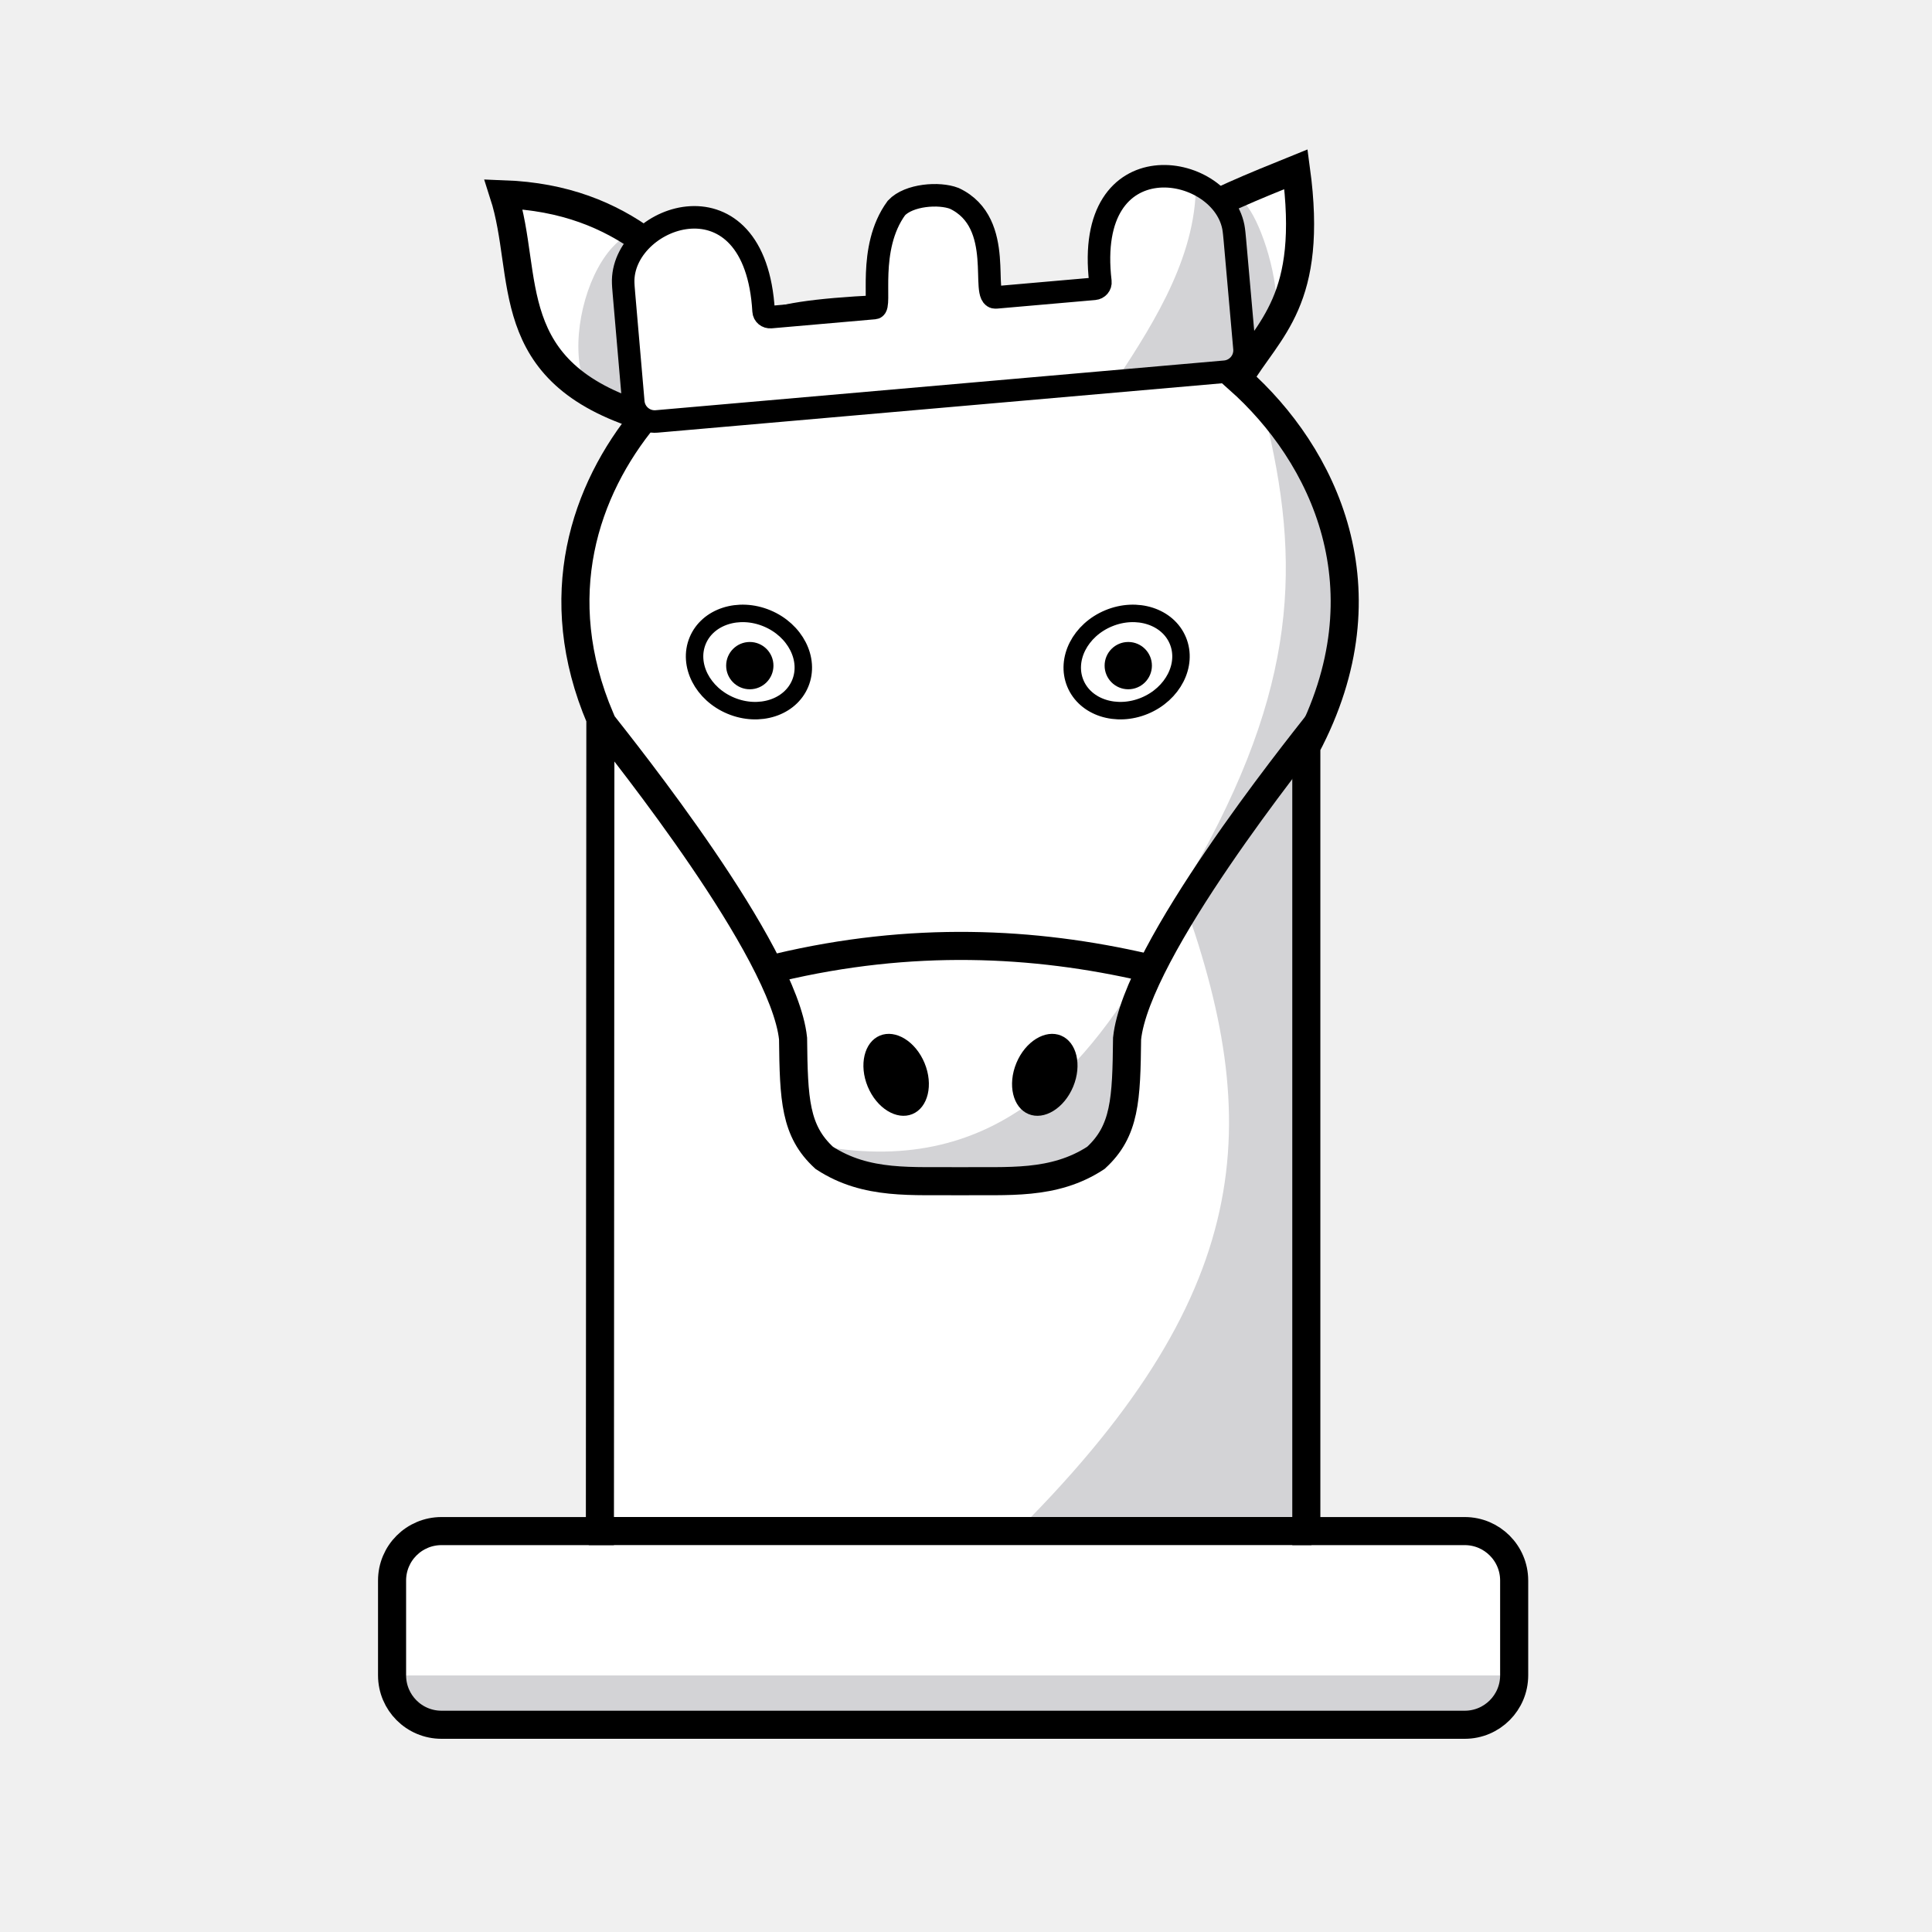
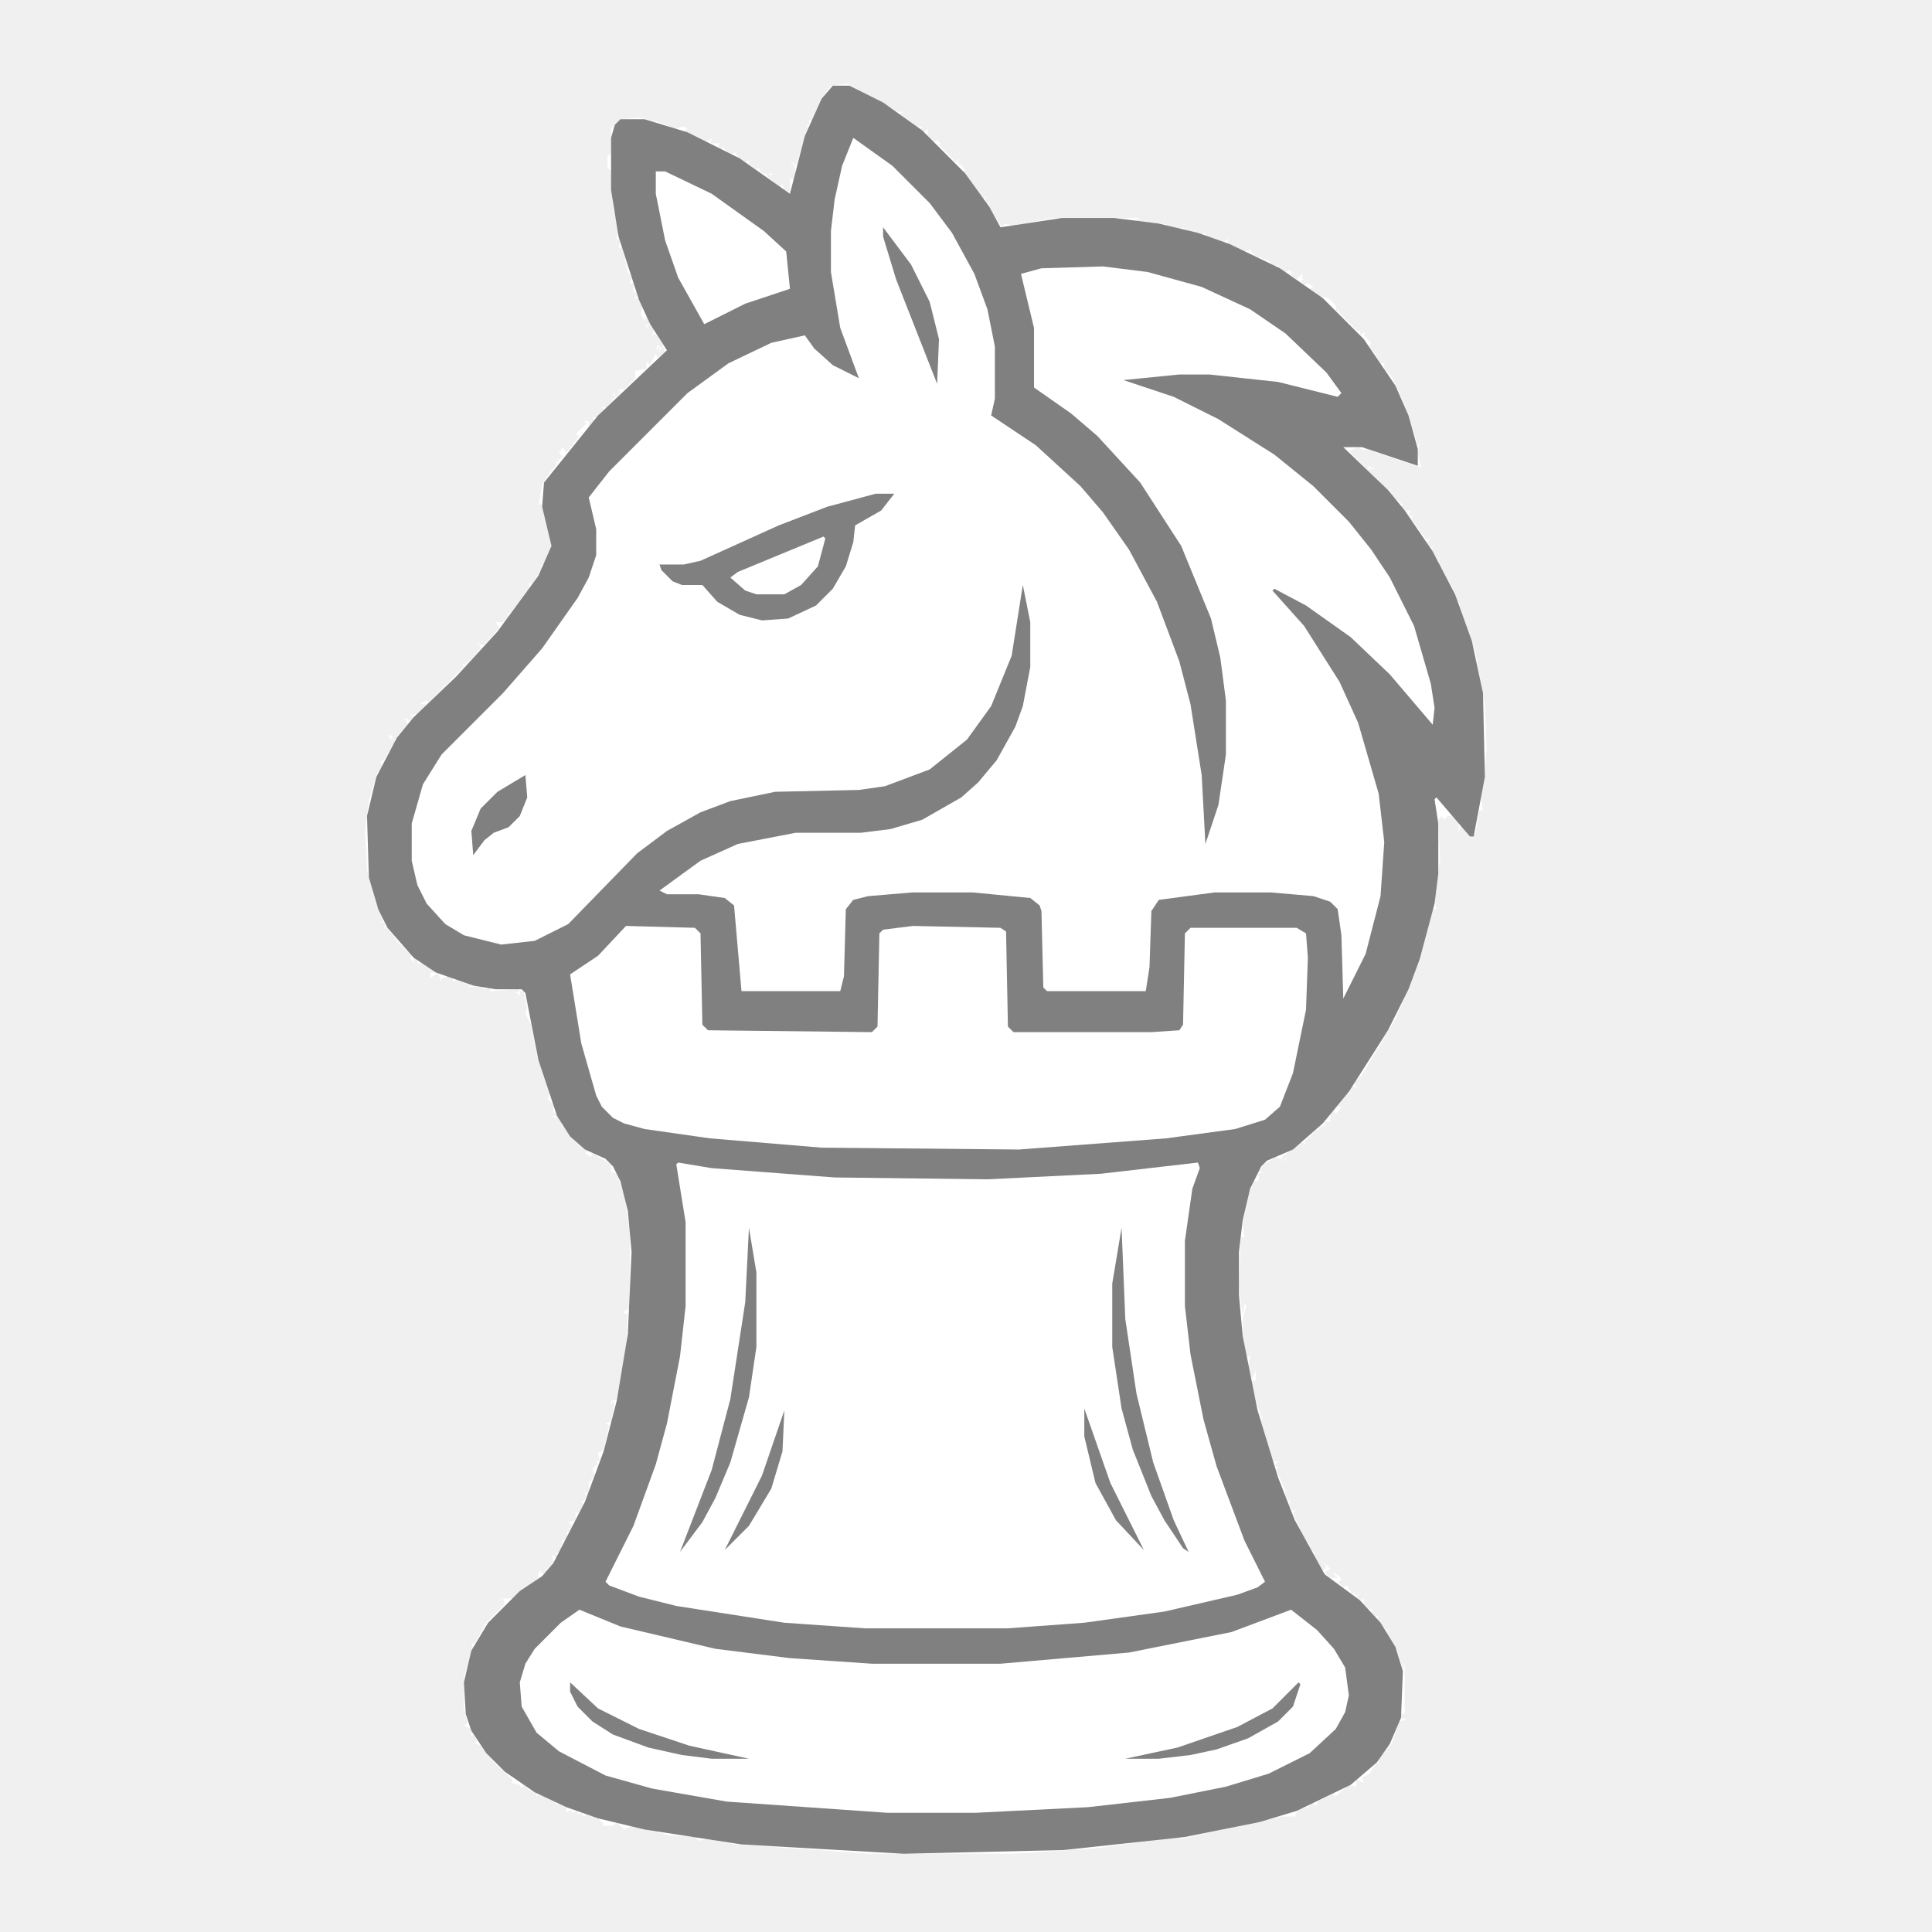
- <svg xmlns="http://www.w3.org/2000/svg" version="1.1" id="svg1" width="688" height="688" viewBox="0 0 688 688" xml:space="preserve">
-   <defs id="defs1" />
-   <g id="g1" style="display:inline">
-     <path id="path1" style="display:inline;fill:#ffffff;fill-opacity:1;stroke:none;stroke-width:10;stroke-dasharray:none;stroke-opacity:1" d="m 461.512,60.274 c -29.786,12.07 -59.78,23.972 -72.559,49.957 -39.753,8.454 -88.284,-9.606 -125.223,10.004 -20.831,-24.31 -40.854,-49.429 -84.371,-51.053 9.408,29.205 -1.932,63.31 50.355,79.262 -21.492,26.015 -34.46,63.988 -15.914,107.457 l -0.168,289.33 -69.177,5.677 -2.103,58.876 392.439,2.313 0.631,-64.343 -70.231,-2.523 V 265.894 c 29.717,-56.047 6.093,-104.036 -24.176,-130.904 10.853,-18.202 26.869,-27.804 20.496,-74.715 z" />
-     <path style="display:inline;fill:#d3d3d6;fill-opacity:1;stroke:none;stroke-width:10;stroke-linecap:butt;stroke-dasharray:none;stroke-opacity:1" d="m 451.551,152.447 c 12.119,52.14 9.477,97.029 -31.151,165.206 30.193,82.49 27.152,143.637 -61.102,230.47 l 105.978,-2.018 0.707,-275.065 c 14.444,-40.906 17.504,-80.999 -14.433,-118.593 z" id="path25" />
-     <path id="rect22" style="display:inline;opacity:1;fill:#d3d3d6;fill-opacity:1;stroke-width:8.696;stroke-linejoin:round" d="m 143.252,596.64 h 391.574 v 16.515 H 143.252 Z" />
-     <path style="display:inline;opacity:1;fill:#000000;stroke:#000000;stroke-width:10;stroke-linecap:butt;stroke-linejoin:round;stroke-opacity:1" d="M 209.668,545.215 H 467.037" id="path19" />
-     <path style="display:inline;fill:#d3d3d6;fill-opacity:1;stroke:none;stroke-width:3;stroke-dasharray:none;stroke-opacity:0.5" d="m 439.956,71.826 c 5.501,-7.574 28.556,51.918 3.081,63.064 z" id="path14" />
-     <path style="display:inline;fill:#d3d3d6;fill-opacity:1;stroke:none;stroke-width:3;stroke-dasharray:none;stroke-opacity:0.5" d="m 227.03,82.329 c -22.4,5.479 -33.306,70.04 0.086,65.132 63.787,-33.966 12.805,-68.285 -0.086,-65.132 z" id="path15" />
-     <g id="g17" style="display:inline" transform="translate(0,-24.17669)">
-       <path style="fill:#d3d3d6;fill-opacity:1;stroke:none;stroke-width:3;stroke-dasharray:none;stroke-opacity:0.5" d="m 412.743,359.812 c -25.416,45.336 -58.826,84.927 -123.109,71.962 26.008,14.245 61.68,11.094 95.157,11.895 20.49,-27.251 21.537,-55.198 27.952,-83.857 z" id="path16" />
-       <ellipse style="fill:#000000;fill-opacity:1;stroke:none;stroke-width:8.681;stroke-dasharray:none" id="path8" cx="139.107" cy="498.081" rx="10.952" ry="15.124" transform="rotate(-22.5)" />
-       <ellipse style="fill:#000000;fill-opacity:1;stroke:none;stroke-width:8.681;stroke-dasharray:none" id="ellipse8" cx="-499.461" cy="233.577" rx="10.952" ry="15.124" transform="matrix(-0.9238795,-0.3826834,-0.3826834,0.9238795,0,0)" />
-       <path style="display:inline;fill:none;fill-opacity:1;stroke:#000000;stroke-width:10;stroke-linecap:butt;stroke-dasharray:none;stroke-opacity:1;paint-order:normal" d="m 212.434,281.669 c 7.674,9.819 64.666,80.837 67.982,112.34 0.243,21.703 0.664,32.925 11.108,42.49 15.103,9.884 31.54,8.068 48.768,8.326 M 467.343,281.669 c -7.674,9.819 -64.666,80.837 -67.982,112.34 -0.243,21.703 -0.664,32.925 -11.108,42.49 -15.103,9.884 -31.54,8.068 -48.768,8.326" id="path5" transform="translate(2)" />
-       <path style="fill:none;fill-opacity:1;stroke:#000000;stroke-width:10;stroke-linecap:butt;stroke-dasharray:none;stroke-opacity:1" d="m 276.996,368.749 c 47.539,-11.302 91.169,-9.246 131.138,0" id="path18" />
-     </g>
-     <g id="g11" transform="translate(-134.1516,-24.17669)" style="display:inline">
-       <ellipse style="fill:none;fill-opacity:1;stroke:#000000;stroke-width:6.219;stroke-dasharray:none;stroke-opacity:1" id="ellipse10" cx="-469.705" cy="86.148" rx="19.778" ry="16.835" transform="matrix(-0.923394,-0.3838536,-0.3815156,0.9243624,0,0)" />
-       <circle style="fill:#000000;fill-opacity:1;stroke:none;stroke-width:14.159;stroke-dasharray:none;stroke-opacity:1" id="circle10" cx="-401.162" cy="261.213" r="8.421" transform="scale(-1,1)" />
-     </g>
-     <g id="g18" transform="matrix(-1,0,0,1,802.0539,-24.17669)" style="display:inline">
-       <ellipse style="fill:none;fill-opacity:1;stroke:#000000;stroke-width:6.219;stroke-dasharray:none;stroke-opacity:1" id="ellipse17" cx="-469.705" cy="86.148" rx="19.778" ry="16.835" transform="matrix(-0.923394,-0.3838536,-0.3815156,0.9243624,0,0)" />
-       <circle style="fill:#000000;fill-opacity:1;stroke:none;stroke-width:14.159;stroke-dasharray:none;stroke-opacity:1" id="circle17" cx="-400.27" cy="261.213" r="8.421" transform="scale(-1,1)" />
-     </g>
-     <path id="path24" style="display:inline;fill:none;fill-opacity:1;stroke:#000000;stroke-width:10;stroke-linecap:butt;stroke-dasharray:none;stroke-opacity:1" d="M 461.512,84.451 C 431.726,96.521 401.732,108.423 388.953,134.408 l 2.598,1.484 c -32.57,-3.642 -97.39,-2.834 -114.35,2.547 -4.287,1.36 -8.849,3.485 -13.471,5.973 -20.831,-24.31 -40.854,-49.429 -84.371,-51.053 9.408,29.205 -1.932,63.31 50.355,79.262 -21.492,26.015 -34.46,63.988 -15.914,107.457 l -0.168,289.33 h -56.412 a 17.602,17.602 135 0 0 -17.602,17.602 v 33.765 a 17.602,17.602 45 0 0 17.602,17.602 h 364.384 a 17.602,17.602 135 0 0 17.602,-17.602 V 587.01 A 17.602,17.602 45 0 0 521.605,569.408 h -56.414 V 290.07 c 29.717,-56.047 6.093,-104.036 -24.176,-130.904 10.853,-18.202 26.869,-27.804 20.496,-74.715 z" transform="translate(0,-24.17669)" />
-     <g id="g22" style="display:inline" transform="translate(0,-22.17669)">
-       <path id="path13" style="display:inline;fill:#ffffff;fill-opacity:1;stroke:none;stroke-width:7.851;stroke-dasharray:none" d="m 316.071,133.449 h -36.32 c -1.334,0 -2.363,-1.027 -2.326,-2.295 1.484,-49.734 -45.293,-37.944 -47.83,-15.024 -0.14,1.261 -0.14,3.319 -0.141,4.588 l -0.04,38.001 a 7.486,7.486 45.03 0 0 7.486,7.494 l 198.914,0 a 7.486,7.486 134.97 0 0 7.486,-7.494 l -0.04,-38.001 c -0.002,-1.269 -0.002,-3.327 -0.141,-4.588 -2.537,-22.92 -49.314,-34.711 -47.83,15.024 0.038,1.268 -0.992,2.295 -2.326,2.295 h -34.441 c -5.707,0 5.959,-25.529 -11.433,-35.658 -5.092,-2.512 -15.681,-2.665 -20.407,1.582 -11.534,13.169 -7.991,34.076 -10.609,34.076 z" transform="matrix(1.01757,-0.08902586,0.08902586,1.01757,-22.05283,24.2134)" />
-       <path style="display:inline;fill:#d3d3d6;fill-opacity:1;stroke:none;stroke-width:7" d="m 425.812,85.405 c 1.015,26.602 -14.421,50.981 -27.675,71.241 l 43.659,-4.401 c -5.525,-27.463 3.809,-60.771 -15.984,-66.84 z" id="path20" />
-       <path id="path21" style="display:inline;fill:none;fill-opacity:1;stroke:#000000;stroke-width:7.851;stroke-dasharray:none" d="m 316.071,133.449 h -36.32 c -1.334,0 -2.363,-1.027 -2.326,-2.295 1.484,-49.734 -45.293,-37.944 -47.83,-15.024 -0.14,1.261 -0.14,3.319 -0.141,4.588 l -0.04,38.001 a 7.486,7.486 45.03 0 0 7.486,7.494 l 198.914,0 a 7.486,7.486 134.97 0 0 7.486,-7.494 l -0.04,-38.001 c -0.002,-1.269 -0.002,-3.327 -0.141,-4.588 -2.537,-22.92 -49.314,-34.711 -47.83,15.024 0.038,1.268 -0.992,2.295 -2.326,2.295 h -34.441 c -5.707,0 5.959,-25.529 -11.433,-35.658 -5.092,-2.512 -15.681,-2.665 -20.407,1.582 -11.534,13.169 -7.991,34.076 -10.609,34.076 z" transform="matrix(1.01757,-0.08902586,0.08902586,1.01757,-22.05283,24.2134)" />
-     </g>
-   </g>
-   <style id="style1">
- 		.s0 { fill: #020202 } 
- 	</style>
+ <svg xmlns="http://www.w3.org/2000/svg" width="1037" height="1037" viewBox="0 0 1037 1037">
+   <path d="M 333 64 L 328 69 L 328 82 L 326 84 L 326 90 L 328 92 L 329 112 L 332 123 L 331 128 L 333 129 L 332 133 L 334 133 L 337 146 L 339 149 L 338 152 L 340 152 L 340 157 L 342 157 L 342 159 L 340 160 L 343 160 L 345 164 L 344 169 L 346 172 L 347 170 L 349 173 L 348 175 L 347 174 L 347 176 L 349 174 L 351 177 L 350 180 L 352 179 L 356 185 L 355 187 L 353 185 L 352 188 L 354 186 L 354 189 L 356 186 L 357 189 L 353 192 L 352 190 L 349 196 L 347 194 L 347 198 L 341 199 L 341 203 L 339 205 L 338 204 L 339 205 L 335 209 L 332 209 L 333 211 L 331 213 L 329 212 L 330 210 L 330 214 L 328 214 L 329 215 L 325 219 L 323 218 L 324 220 L 320 224 L 318 224 L 319 226 L 316 229 L 316 226 L 313 226 L 315 227 L 309 233 L 311 234 L 304 243 L 302 240 L 300 243 L 302 245 L 300 247 L 299 246 L 300 248 L 298 248 L 299 249 L 295 254 L 294 252 L 295 254 L 291 260 L 289 271 L 290 270 L 292 274 L 296 293 L 293 301 L 290 304 L 291 305 L 286 313 L 284 313 L 284 316 L 282 318 L 280 317 L 282 318 L 278 324 L 276 322 L 277 320 L 276 322 L 278 324 L 273 330 L 272 329 L 273 331 L 270 334 L 266 334 L 268 337 L 260 346 L 256 346 L 257 345 L 258 348 L 251 356 L 250 355 L 250 357 L 248 356 L 249 358 L 244 363 L 243 362 L 244 363 L 237 370 L 235 369 L 237 370 L 230 377 L 229 376 L 225 378 L 229 378 L 226 381 L 225 380 L 226 381 L 224 383 L 220 384 L 222 385 L 220 387 L 217 385 L 219 389 L 215 393 L 214 392 L 215 393 L 212 397 L 209 394 L 209 397 L 211 396 L 212 398 L 206 408 L 204 409 L 205 411 L 202 416 L 198 430 L 196 446 L 197 467 L 202 486 L 206 493 L 205 495 L 207 495 L 206 499 L 208 501 L 206 499 L 207 497 L 214 506 L 213 507 L 214 506 L 217 509 L 216 510 L 217 509 L 219 511 L 218 512 L 219 511 L 221 513 L 220 514 L 222 517 L 220 518 L 222 517 L 222 514 L 224 515 L 224 517 L 227 517 L 234 522 L 231 522 L 231 525 L 235 522 L 237 527 L 236 526 L 240 524 L 243 525 L 243 527 L 245 526 L 253 529 L 251 530 L 257 529 L 260 531 L 263 530 L 263 532 L 278 531 L 279 532 L 276 533 L 278 533 L 279 535 L 279 532 L 281 532 L 283 541 L 282 544 L 285 550 L 288 566 L 295 587 L 294 590 L 297 593 L 297 597 L 299 598 L 298 600 L 296 599 L 299 599 L 302 603 L 301 605 L 302 604 L 306 610 L 313 616 L 312 617 L 313 616 L 315 618 L 313 620 L 314 619 L 317 621 L 318 619 L 328 625 L 328 629 L 331 630 L 335 641 L 338 661 L 338 702 L 335 704 L 335 707 L 335 705 L 337 705 L 336 723 L 331 751 L 328 752 L 328 754 L 329 752 L 330 753 L 328 763 L 325 764 L 327 765 L 324 778 L 321 780 L 322 784 L 320 784 L 321 786 L 318 788 L 319 792 L 316 796 L 316 801 L 315 802 L 313 800 L 315 803 L 313 806 L 312 805 L 313 808 L 310 813 L 309 811 L 309 816 L 305 817 L 307 819 L 306 821 L 305 820 L 306 822 L 304 822 L 305 825 L 303 827 L 302 826 L 301 832 L 299 834 L 298 833 L 299 835 L 298 836 L 296 834 L 297 838 L 295 842 L 293 842 L 294 843 L 292 845 L 290 844 L 291 843 L 289 844 L 289 847 L 275 858 L 269 858 L 268 859 L 270 858 L 271 861 L 269 863 L 268 862 L 269 863 L 261 871 L 255 882 L 253 882 L 254 885 L 249 900 L 249 917 L 251 925 L 249 926 L 253 928 L 253 932 L 254 931 L 256 934 L 255 936 L 254 935 L 258 937 L 265 946 L 275 955 L 275 957 L 279 958 L 280 960 L 281 958 L 284 961 L 288 962 L 288 964 L 290 963 L 298 967 L 299 969 L 300 968 L 304 970 L 304 973 L 307 971 L 307 973 L 310 972 L 310 974 L 312 973 L 313 975 L 315 974 L 321 976 L 324 979 L 323 980 L 329 980 L 331 978 L 335 982 L 339 980 L 359 985 L 373 986 L 375 988 L 380 987 L 395 990 L 467 995 L 544 995 L 589 992 L 631 986 L 634 987 L 688 975 L 695 975 L 697 971 L 702 970 L 704 968 L 707 969 L 707 967 L 715 963 L 717 964 L 724 958 L 728 959 L 728 955 L 732 957 L 731 954 L 735 952 L 739 946 L 740 947 L 740 944 L 747 936 L 751 924 L 755 923 L 752 922 L 752 920 L 754 920 L 754 893 L 753 896 L 750 886 L 744 876 L 746 874 L 744 875 L 739 869 L 740 867 L 739 866 L 740 867 L 738 868 L 736 865 L 737 864 L 735 864 L 732 861 L 732 858 L 730 859 L 728 857 L 730 855 L 727 857 L 727 854 L 726 856 L 723 851 L 721 852 L 718 849 L 720 848 L 719 846 L 715 844 L 718 847 L 714 847 L 711 844 L 714 842 L 710 838 L 712 841 L 710 843 L 705 835 L 706 834 L 702 830 L 703 828 L 701 828 L 694 812 L 696 810 L 694 811 L 692 808 L 693 803 L 692 806 L 690 803 L 690 800 L 685 789 L 686 787 L 684 787 L 686 784 L 687 785 L 683 784 L 677 763 L 678 759 L 677 761 L 672 744 L 672 741 L 674 741 L 674 736 L 672 740 L 670 733 L 672 725 L 671 728 L 669 728 L 667 716 L 667 708 L 669 701 L 668 700 L 667 706 L 665 691 L 666 664 L 668 664 L 667 656 L 670 642 L 673 634 L 675 634 L 676 632 L 675 630 L 679 629 L 676 629 L 678 625 L 685 621 L 690 623 L 691 621 L 689 623 L 688 621 L 699 613 L 702 615 L 701 616 L 703 614 L 702 615 L 700 613 L 707 606 L 708 607 L 708 605 L 711 604 L 711 602 L 714 602 L 714 598 L 716 596 L 717 598 L 720 594 L 718 594 L 723 587 L 725 587 L 724 586 L 726 583 L 728 584 L 727 581 L 731 577 L 749 547 L 762 516 L 769 488 L 771 488 L 770 482 L 773 461 L 772 440 L 774 438 L 775 440 L 777 438 L 780 438 L 783 441 L 783 447 L 784 443 L 790 450 L 792 447 L 794 435 L 796 435 L 795 428 L 798 402 L 797 378 L 792 350 L 783 325 L 784 324 L 782 323 L 781 318 L 772 302 L 773 298 L 772 301 L 768 295 L 770 292 L 768 294 L 766 292 L 768 288 L 766 290 L 757 278 L 759 277 L 756 277 L 757 274 L 754 274 L 752 272 L 753 271 L 748 267 L 749 265 L 748 267 L 745 264 L 747 263 L 745 263 L 741 259 L 743 257 L 744 258 L 743 257 L 741 259 L 734 252 L 738 251 L 737 252 L 735 250 L 734 252 L 726 244 L 728 242 L 726 244 L 724 242 L 729 240 L 732 242 L 730 244 L 733 241 L 763 251 L 761 244 L 762 236 L 761 239 L 753 215 L 747 202 L 743 198 L 743 195 L 741 195 L 738 190 L 739 189 L 738 190 L 735 186 L 736 184 L 732 180 L 733 178 L 730 180 L 730 177 L 729 178 L 720 169 L 721 168 L 720 169 L 718 167 L 719 166 L 717 167 L 717 164 L 713 160 L 708 159 L 706 157 L 708 154 L 706 157 L 703 155 L 705 154 L 702 152 L 700 153 L 698 151 L 701 149 L 699 150 L 699 147 L 696 150 L 692 147 L 694 146 L 695 147 L 692 145 L 690 146 L 687 144 L 688 143 L 686 144 L 686 142 L 684 143 L 681 140 L 673 137 L 671 134 L 668 135 L 659 131 L 659 128 L 660 129 L 659 128 L 657 130 L 647 127 L 647 125 L 645 126 L 637 124 L 635 122 L 633 123 L 624 120 L 611 119 L 610 118 L 612 117 L 565 117 L 544 121 L 539 120 L 538 122 L 531 112 L 531 108 L 530 110 L 529 109 L 529 105 L 528 107 L 517 92 L 518 91 L 514 87 L 515 85 L 513 87 L 510 84 L 512 82 L 510 84 L 504 78 L 505 77 L 503 75 L 501 76 L 498 73 L 498 69 L 496 71 L 494 69 L 495 68 L 492 68 L 483 61 L 485 60 L 482 60 L 455 45 L 446 46 L 443 50 L 442 49 L 443 50 L 436 64 L 434 65 L 435 67 L 433 67 L 434 69 L 427 89 L 425 85 L 426 87 L 424 89 L 426 88 L 427 92 L 426 96 L 424 96 L 424 103 L 421 102 L 420 99 L 418 100 L 411 94 L 414 93 L 415 94 L 409 93 L 407 90 L 408 89 L 406 91 L 402 88 L 402 86 L 400 87 L 396 85 L 395 82 L 392 83 L 388 79 L 387 80 L 385 78 L 387 77 L 382 77 L 381 76 L 383 74 L 379 76 L 367 70 L 369 69 L 367 68 L 362 69 L 355 66 L 358 64 L 355 66 L 343 63 Z" fill="#ffffff" fill-rule="evenodd" stroke="none" />
+   <path d="M 333 64 L 330 67 L 328 74 L 328 102 L 332 127 L 343 161 L 349 174 L 358 188 L 321 223 L 292 259 L 291 272 L 296 293 L 289 309 L 267 339 L 245 363 L 222 385 L 213 396 L 202 417 L 197 438 L 198 471 L 203 488 L 208 498 L 222 514 L 234 522 L 254 529 L 266 531 L 280 531 L 282 533 L 289 569 L 299 599 L 306 610 L 314 617 L 325 622 L 329 626 L 333 634 L 337 650 L 339 672 L 337 716 L 331 752 L 324 779 L 314 806 L 297 839 L 291 846 L 279 854 L 262 871 L 253 886 L 249 903 L 250 920 L 253 929 L 261 941 L 271 951 L 287 962 L 304 970 L 321 976 L 346 982 L 398 990 L 485 995 L 571 993 L 636 986 L 676 978 L 696 972 L 725 958 L 739 946 L 746 936 L 752 922 L 753 897 L 749 884 L 741 871 L 730 859 L 711 845 L 695 816 L 686 793 L 675 757 L 667 717 L 665 695 L 665 672 L 667 655 L 671 638 L 677 626 L 680 623 L 694 617 L 710 603 L 724 586 L 745 553 L 756 531 L 762 515 L 770 485 L 772 469 L 772 442 L 770 429 L 771 428 L 789 449 L 791 449 L 797 417 L 796 372 L 790 344 L 781 319 L 769 296 L 754 274 L 745 263 L 721 240 L 731 240 L 761 250 L 761 241 L 756 223 L 749 207 L 732 182 L 710 160 L 687 144 L 660 131 L 643 125 L 622 120 L 598 117 L 570 117 L 537 122 L 531 111 L 518 93 L 495 70 L 474 55 L 456 46 L 447 46 L 441 53 L 432 73 L 424 104 L 397 85 L 369 71 L 346 64 Z M 279 903 L 282 893 L 287 885 L 301 871 L 311 864 L 333 873 L 384 885 L 424 890 L 468 893 L 537 893 L 606 887 L 661 876 L 693 864 L 707 875 L 716 885 L 722 895 L 724 910 L 722 919 L 717 928 L 703 941 L 681 952 L 658 959 L 628 965 L 584 970 L 524 973 L 476 973 L 390 967 L 350 960 L 325 953 L 300 940 L 288 930 L 280 916 Z M 698 904 L 697 903 L 683 917 L 664 927 L 632 938 L 604 944 L 622 944 L 639 942 L 653 939 L 670 933 L 686 924 L 694 916 Z M 306 903 L 306 908 L 310 916 L 318 924 L 329 931 L 348 938 L 366 942 L 382 944 L 402 944 L 370 937 L 343 928 L 321 917 Z M 363 625 L 364 624 L 382 627 L 448 632 L 530 633 L 591 630 L 643 624 L 644 627 L 640 638 L 636 666 L 636 701 L 639 727 L 646 762 L 653 787 L 668 827 L 679 849 L 675 852 L 664 856 L 625 865 L 582 871 L 541 874 L 464 874 L 421 871 L 363 862 L 343 857 L 327 851 L 325 849 L 340 819 L 352 786 L 358 764 L 365 728 L 368 701 L 368 656 Z M 421 757 L 409 792 L 389 832 L 402 819 L 414 799 L 420 779 Z M 582 756 L 582 771 L 588 796 L 599 816 L 614 832 L 596 796 Z M 602 659 L 597 689 L 597 723 L 602 756 L 608 778 L 618 803 L 625 816 L 635 831 L 638 833 L 630 816 L 619 785 L 610 748 L 604 708 Z M 402 659 L 400 699 L 392 751 L 382 789 L 365 833 L 377 817 L 384 804 L 392 785 L 402 750 L 406 723 L 406 683 Z M 306 523 L 321 513 L 336 497 L 373 498 L 376 501 L 377 550 L 380 553 L 468 554 L 471 551 L 472 501 L 474 499 L 490 497 L 537 498 L 540 500 L 541 551 L 544 554 L 618 554 L 633 553 L 635 550 L 636 501 L 639 498 L 696 498 L 701 501 L 702 514 L 701 542 L 694 576 L 687 594 L 679 601 L 663 606 L 626 611 L 547 617 L 441 616 L 381 611 L 346 606 L 335 603 L 329 600 L 323 594 L 320 588 L 312 560 Z M 352 92 L 357 92 L 382 104 L 410 124 L 422 135 L 424 155 L 400 163 L 378 174 L 364 149 L 357 129 L 352 104 Z M 458 74 L 479 89 L 499 109 L 511 125 L 523 147 L 530 166 L 534 186 L 534 214 L 532 223 L 556 239 L 580 261 L 592 275 L 606 295 L 621 323 L 633 355 L 639 378 L 645 416 L 647 453 L 654 432 L 658 405 L 658 376 L 655 353 L 650 332 L 634 293 L 612 259 L 589 234 L 575 222 L 555 208 L 555 176 L 548 147 L 559 144 L 592 143 L 616 146 L 645 154 L 671 166 L 690 179 L 712 200 L 720 211 L 718 213 L 686 205 L 649 201 L 633 201 L 603 204 L 630 213 L 654 225 L 684 244 L 705 261 L 724 280 L 736 295 L 746 310 L 759 336 L 768 367 L 770 380 L 769 389 L 746 362 L 725 342 L 701 325 L 684 316 L 683 317 L 700 336 L 719 366 L 729 388 L 740 426 L 743 452 L 741 481 L 733 512 L 721 536 L 720 502 L 718 488 L 714 484 L 705 481 L 682 479 L 652 479 L 622 483 L 618 489 L 617 519 L 615 532 L 562 532 L 560 530 L 559 489 L 558 486 L 553 482 L 522 479 L 490 479 L 466 481 L 458 483 L 454 488 L 453 524 L 451 532 L 398 532 L 394 486 L 389 482 L 375 480 L 358 480 L 354 478 L 376 462 L 396 453 L 427 447 L 462 447 L 478 445 L 495 440 L 516 428 L 525 420 L 535 408 L 545 390 L 549 379 L 553 358 L 553 334 L 549 314 L 543 352 L 532 379 L 519 397 L 499 413 L 475 422 L 461 424 L 416 425 L 392 430 L 376 436 L 358 446 L 342 458 L 305 496 L 287 505 L 269 507 L 249 502 L 239 496 L 229 485 L 224 475 L 221 462 L 221 442 L 227 421 L 237 405 L 270 372 L 291 348 L 310 321 L 316 310 L 320 298 L 320 284 L 316 267 L 327 253 L 369 211 L 391 195 L 414 184 L 432 180 L 437 187 L 447 196 L 461 203 L 451 176 L 446 146 L 446 124 L 448 107 L 452 89 Z M 282 416 L 267 425 L 258 434 L 253 446 L 254 459 L 260 451 L 265 447 L 273 444 L 279 438 L 283 428 Z M 480 265 L 470 265 L 444 272 L 418 282 L 376 301 L 367 303 L 354 303 L 355 306 L 361 312 L 366 314 L 377 314 L 385 323 L 397 330 L 409 333 L 423 332 L 438 325 L 447 316 L 454 304 L 458 291 L 459 282 L 473 274 Z M 443 289 L 439 304 L 430 314 L 421 319 L 406 319 L 400 317 L 392 310 L 396 307 L 442 288 Z M 474 122 L 474 127 L 481 150 L 503 206 L 504 182 L 499 162 L 489 142 Z" fill="#808080" fill-rule="evenodd" stroke="none" />
</svg>
